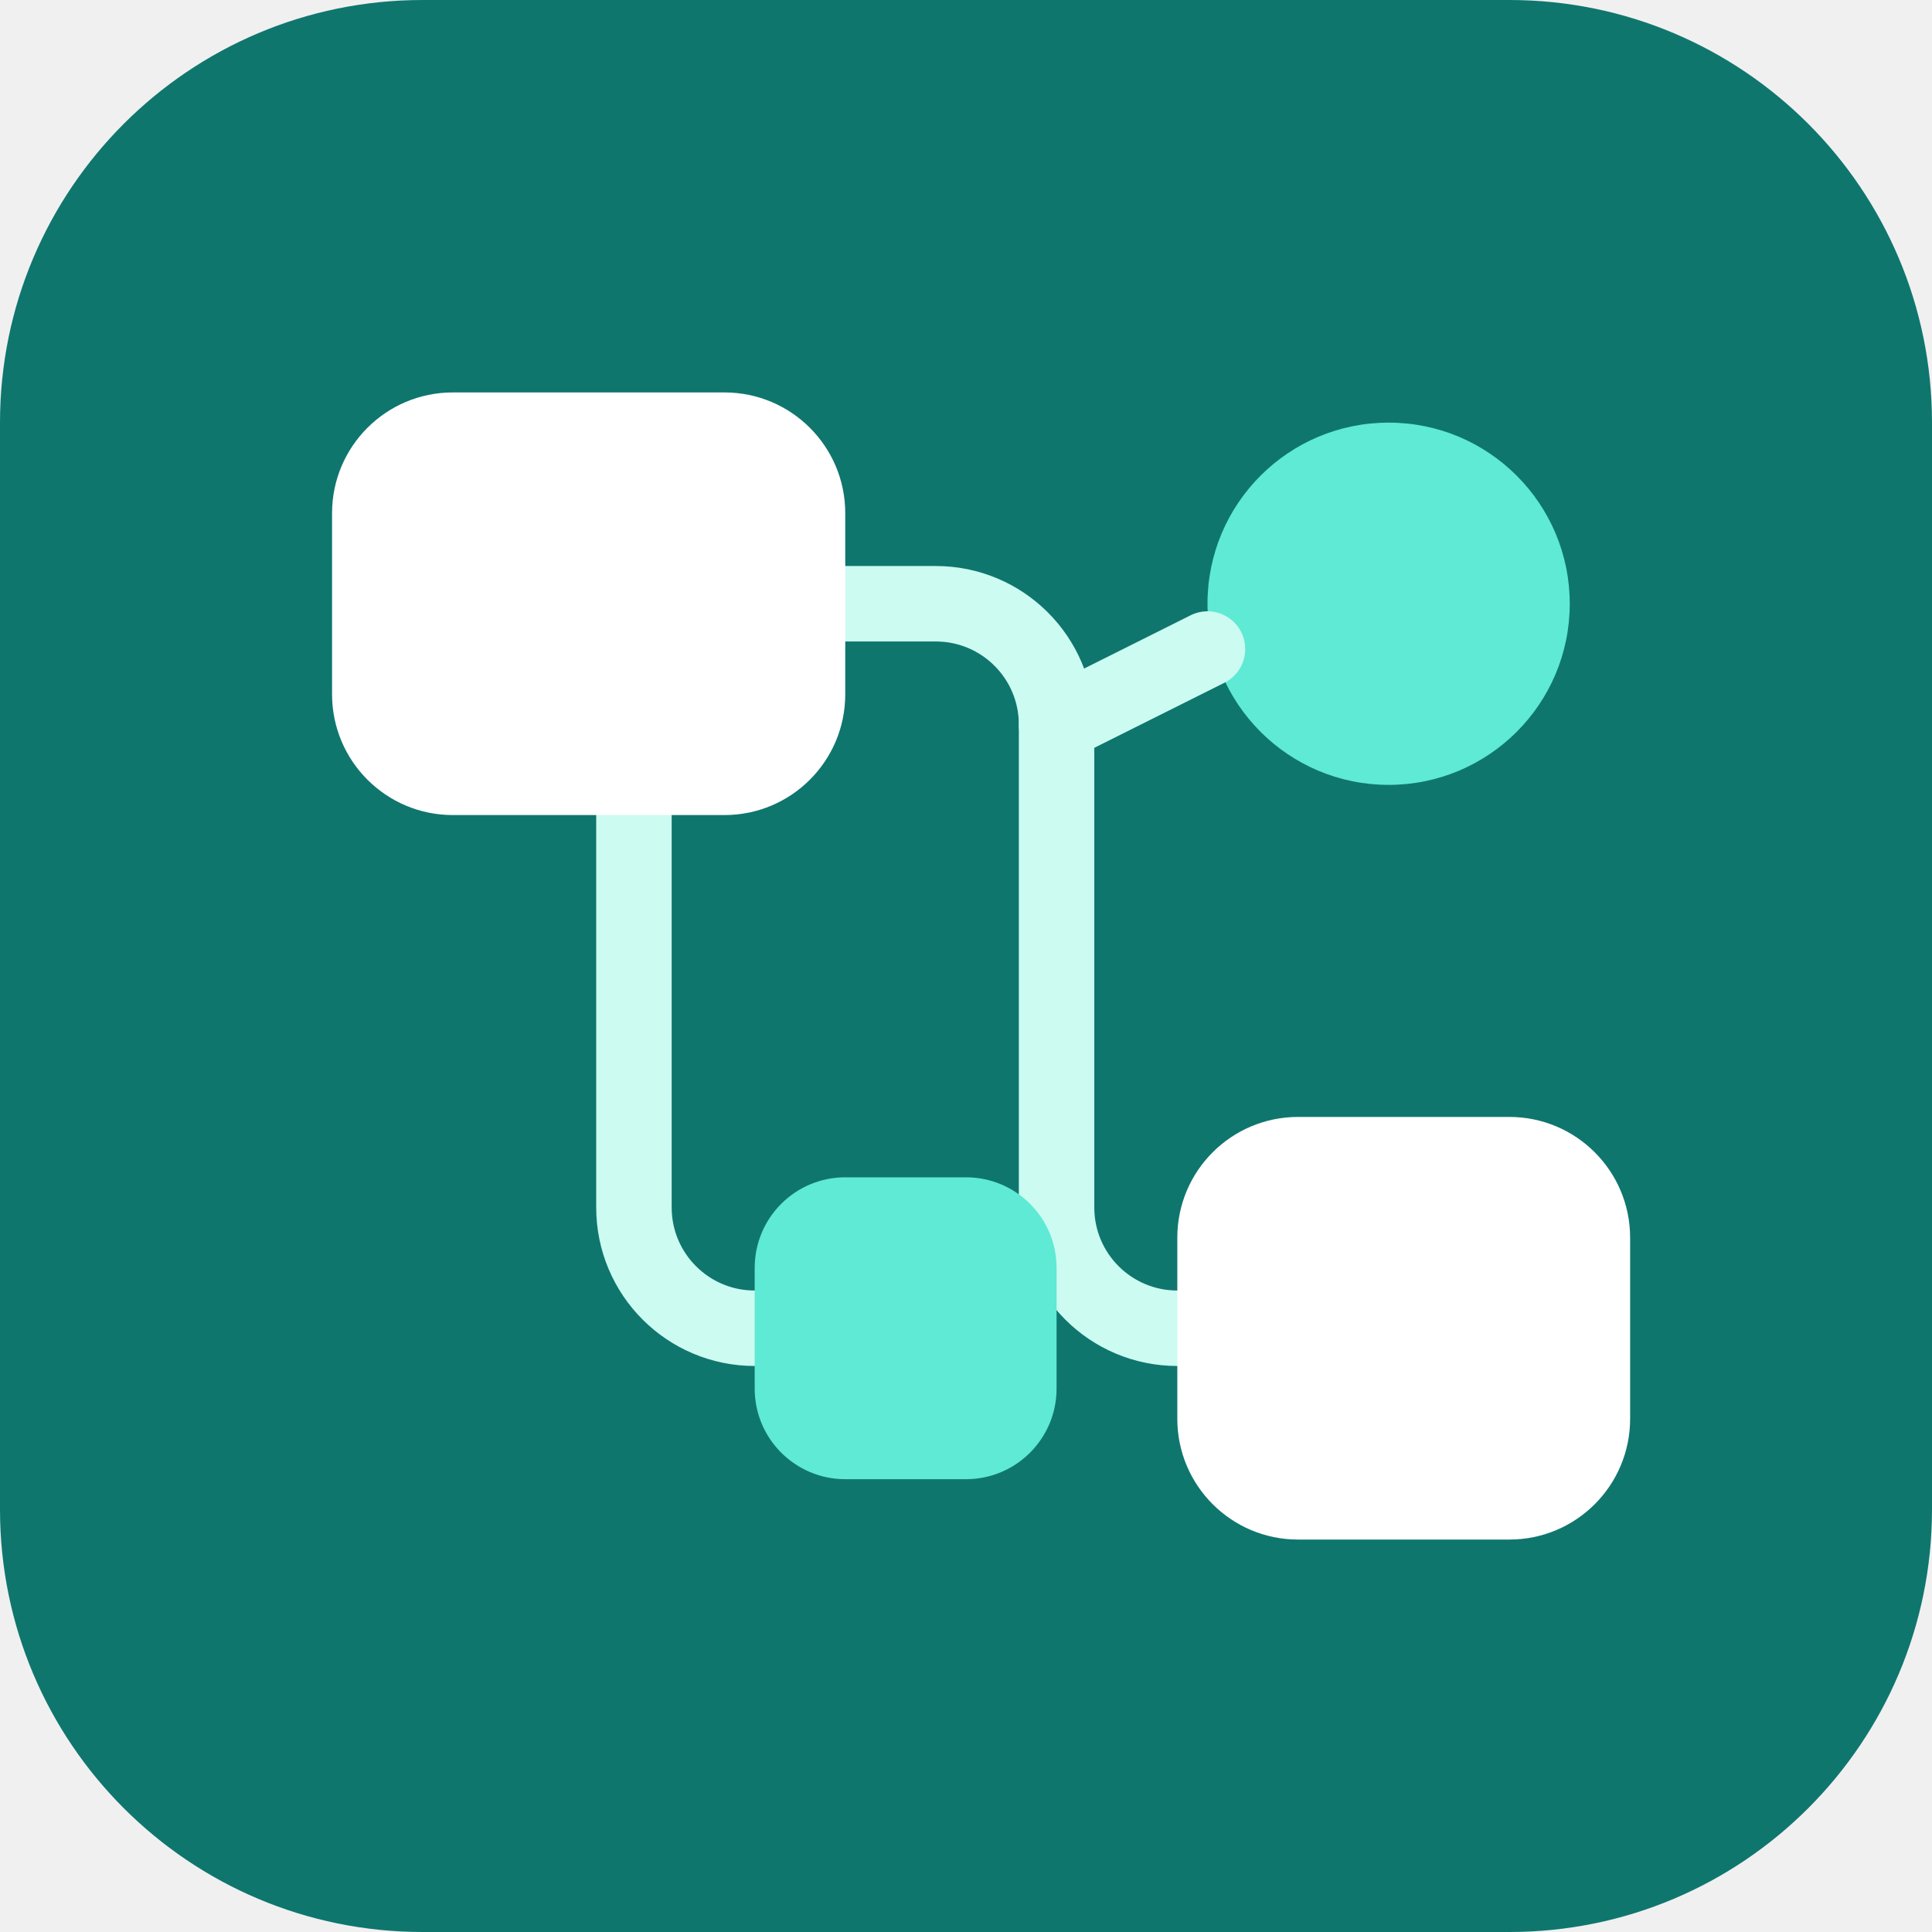
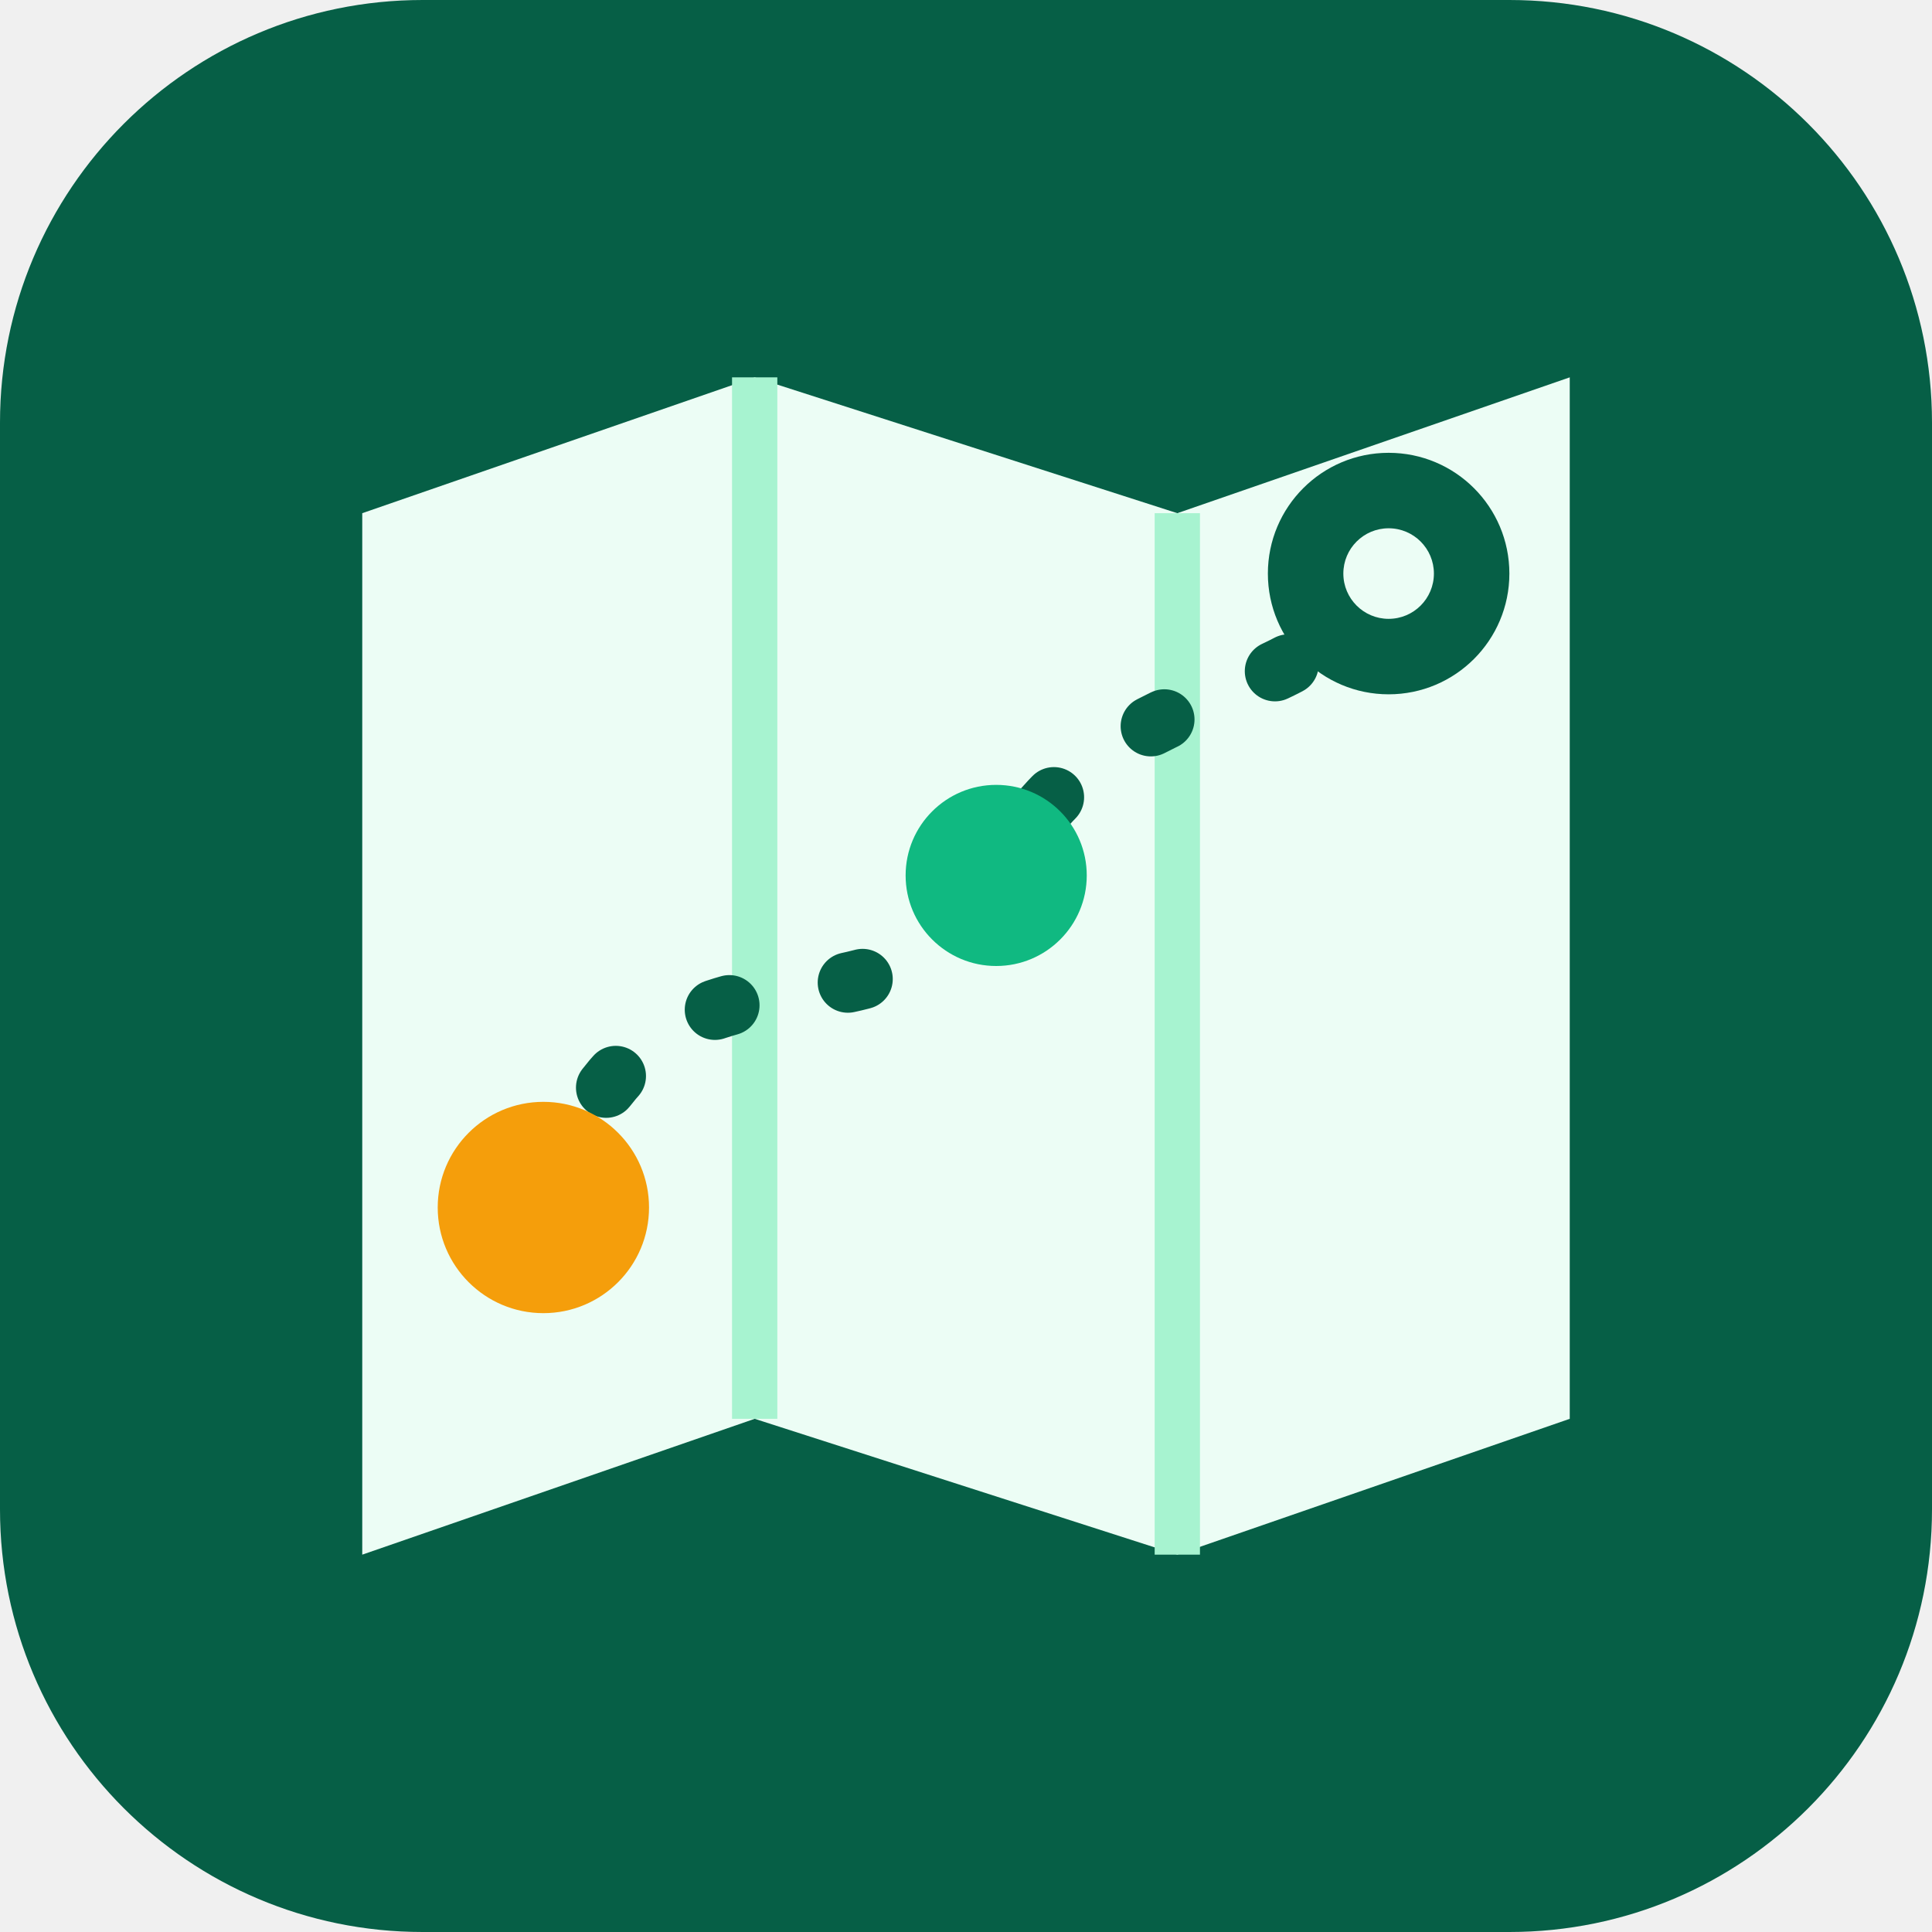
<svg xmlns="http://www.w3.org/2000/svg" viewBox="0 0 128 128" width="128" height="128">
-   <rect width="128" height="128" rx="28" fill="#0F766E" />
-   <g fill="none" stroke="#CCFBF1" stroke-width="5" stroke-linecap="round" stroke-linejoin="round">
-     <path d="M42 40h20a8 8 0 0 1 8 8v32a8 8 0 0 0 8 8h8" />
-     <path d="M42 40v40a8 8 0 0 0 8 8h4" />
-   </g>
-   <rect x="22" y="26" width="34" height="28" rx="8" fill="#FFFFFF" />
-   <rect x="78" y="74" width="30" height="28" rx="8" fill="#FFFFFF" />
-   <rect x="50" y="78" width="20" height="20" rx="6" fill="#5EEAD4" />
-   <circle cx="92" cy="40" r="12" fill="#5EEAD4" />
-   <path d="M70 48l10-5" stroke="#CCFBF1" stroke-width="5" stroke-linecap="round" />
+   <rect width="128" height="128" rx="28" fill="#065F46" />
+   <path d="M24 34l26-9 28 9 26-9v69l-26 9-28-9-26 9z" fill="#ECFDF5" />
+   <path d="M50 25v69M78 34v69" stroke="#A7F3D0" stroke-width="3" />
+   <path d="M36 80c8-22 22-8 30-22s20-10 26-20" fill="none" stroke="#065F46" stroke-width="4" stroke-linecap="round" stroke-dasharray="1 8" />
+   <circle cx="36" cy="80" r="7" fill="#F59E0B" />
+   <circle cx="66" cy="58" r="6" fill="#10B981" />
+   <circle cx="92" cy="38" r="8" fill="#065F46" />
+   <circle cx="92" cy="38" r="3" fill="#ECFDF5" />
</svg>
